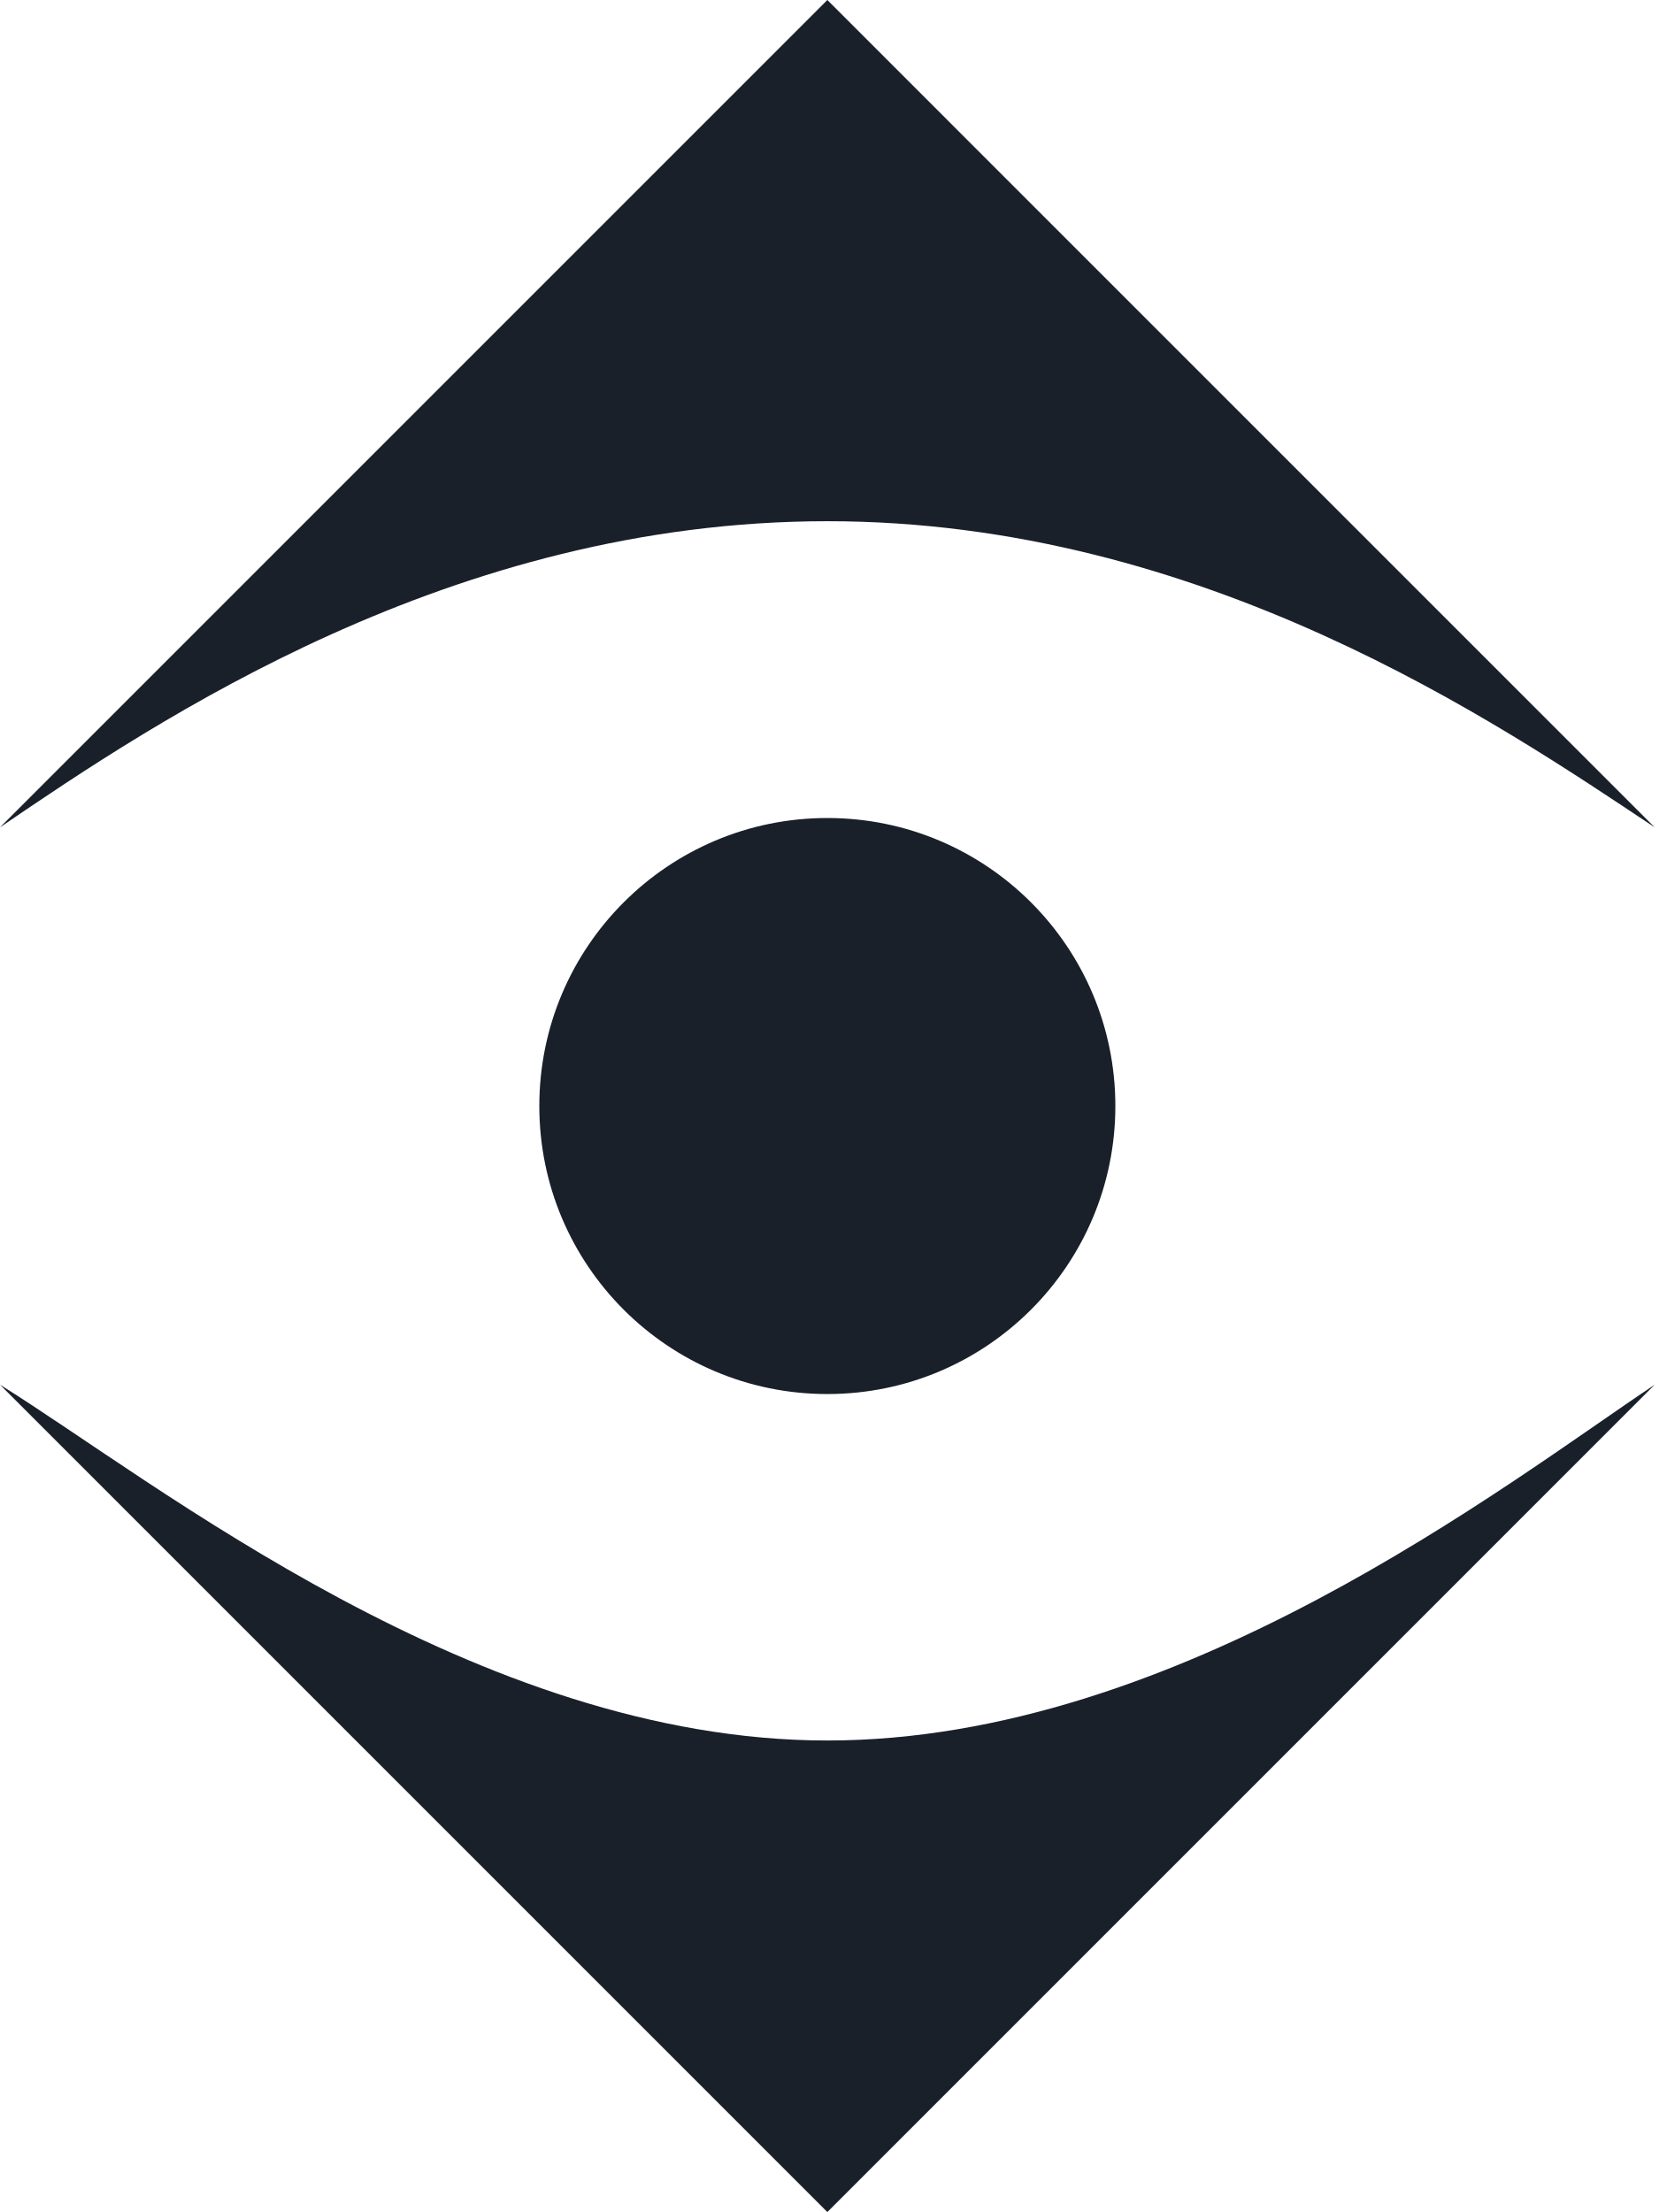
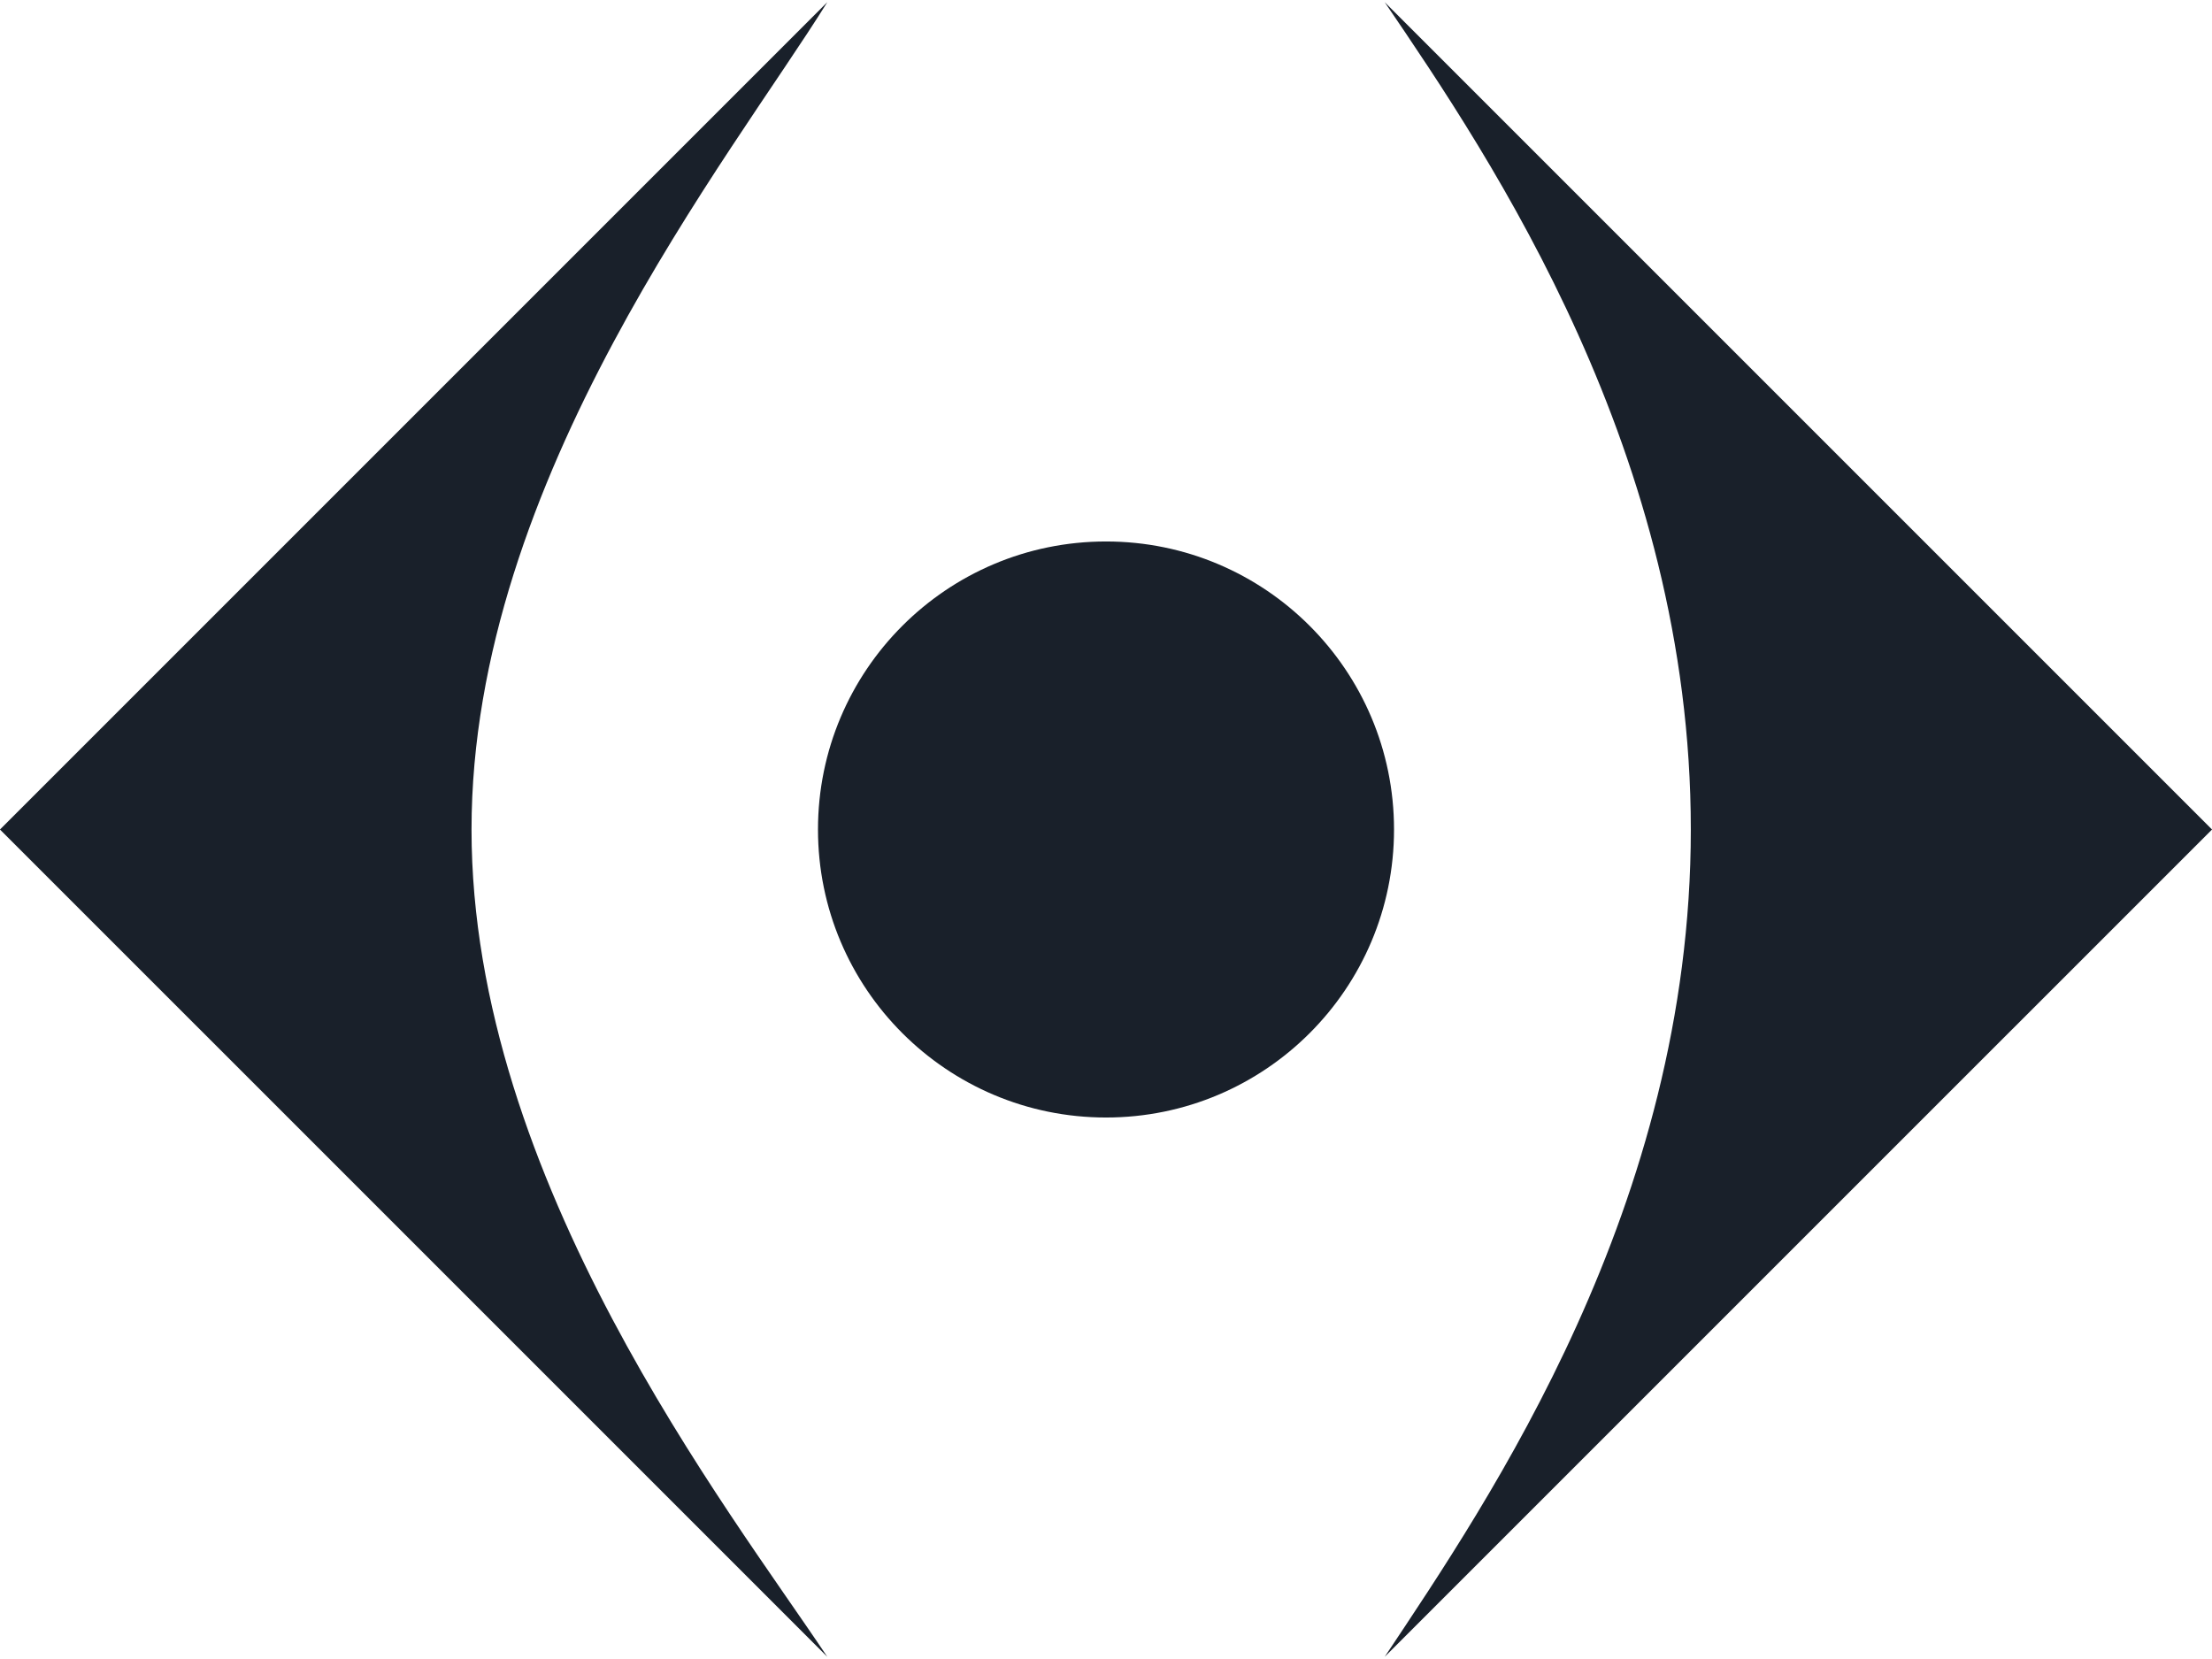
- <svg xmlns="http://www.w3.org/2000/svg" width="141" height="188" viewBox="0 0 141 188" fill="none">
-   <path d="M70.317 44.298C38.408 44.298 13.398 61.195 0 70.317L70.317 0L140.633 70.317C127.292 61.436 102.226 44.298 70.317 44.298Z" fill="#19202A" />
-   <path d="M70.317 147.927C40.53 147.927 13.157 125.864 0 117.688L70.317 188.005L140.633 117.688C128.016 126.105 100.103 147.927 70.317 147.927Z" fill="#19202A" />
-   <circle cx="70.316" cy="94.002" r="24.479" fill="#19202A" />
+ <svg xmlns="http://www.w3.org/2000/svg" width="188" height="141" viewBox="0 0 188 141" fill="none">
+   <g transform="translate(94, 70.5) rotate(90) translate(-70.3166, -94.0025)">
+     <path d="M70.317 44.298C38.408 44.298 13.398 61.195 0 70.317L70.317 0L140.633 70.317C127.292 61.436 102.226 44.298 70.317 44.298Z" fill="#19202A" />
+     <path d="M70.317 147.927C40.53 147.927 13.157 125.864 0 117.688L70.317 188.005L140.633 117.688C128.016 126.105 100.103 147.927 70.317 147.927Z" fill="#19202A" />
+     <circle cx="70.316" cy="94.002" r="24.479" fill="#19202A" />
+   </g>
</svg>
